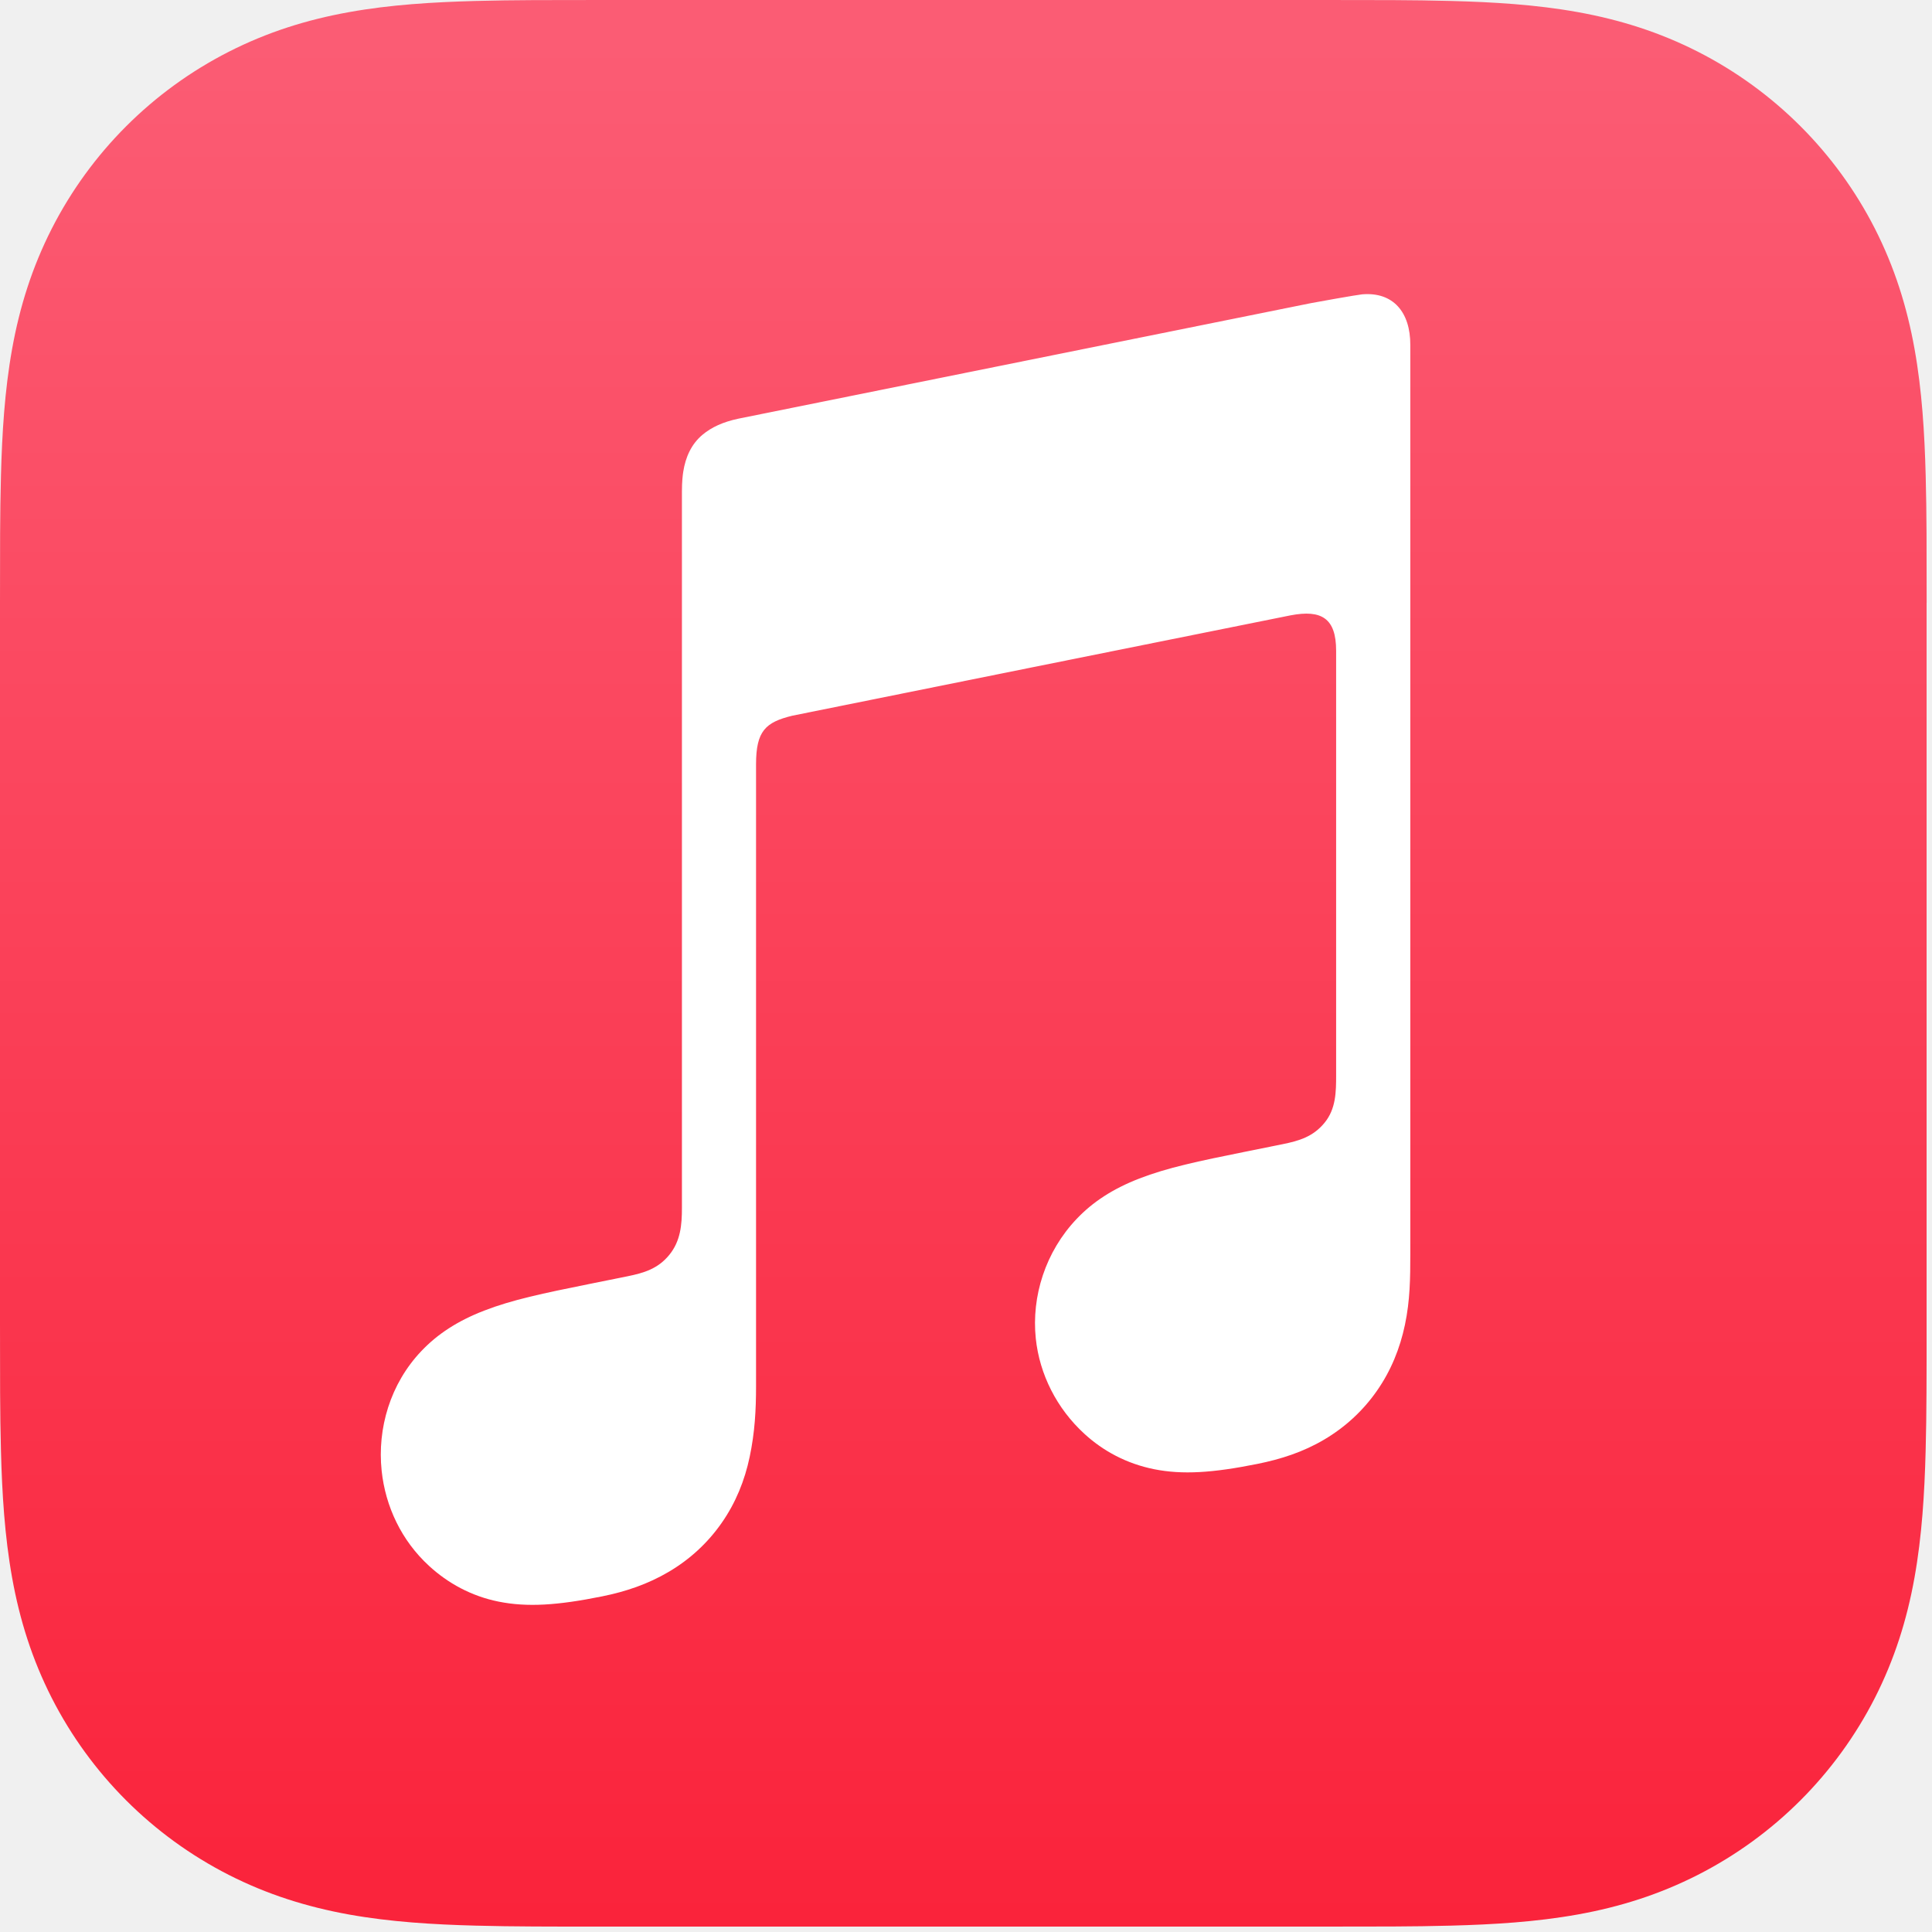
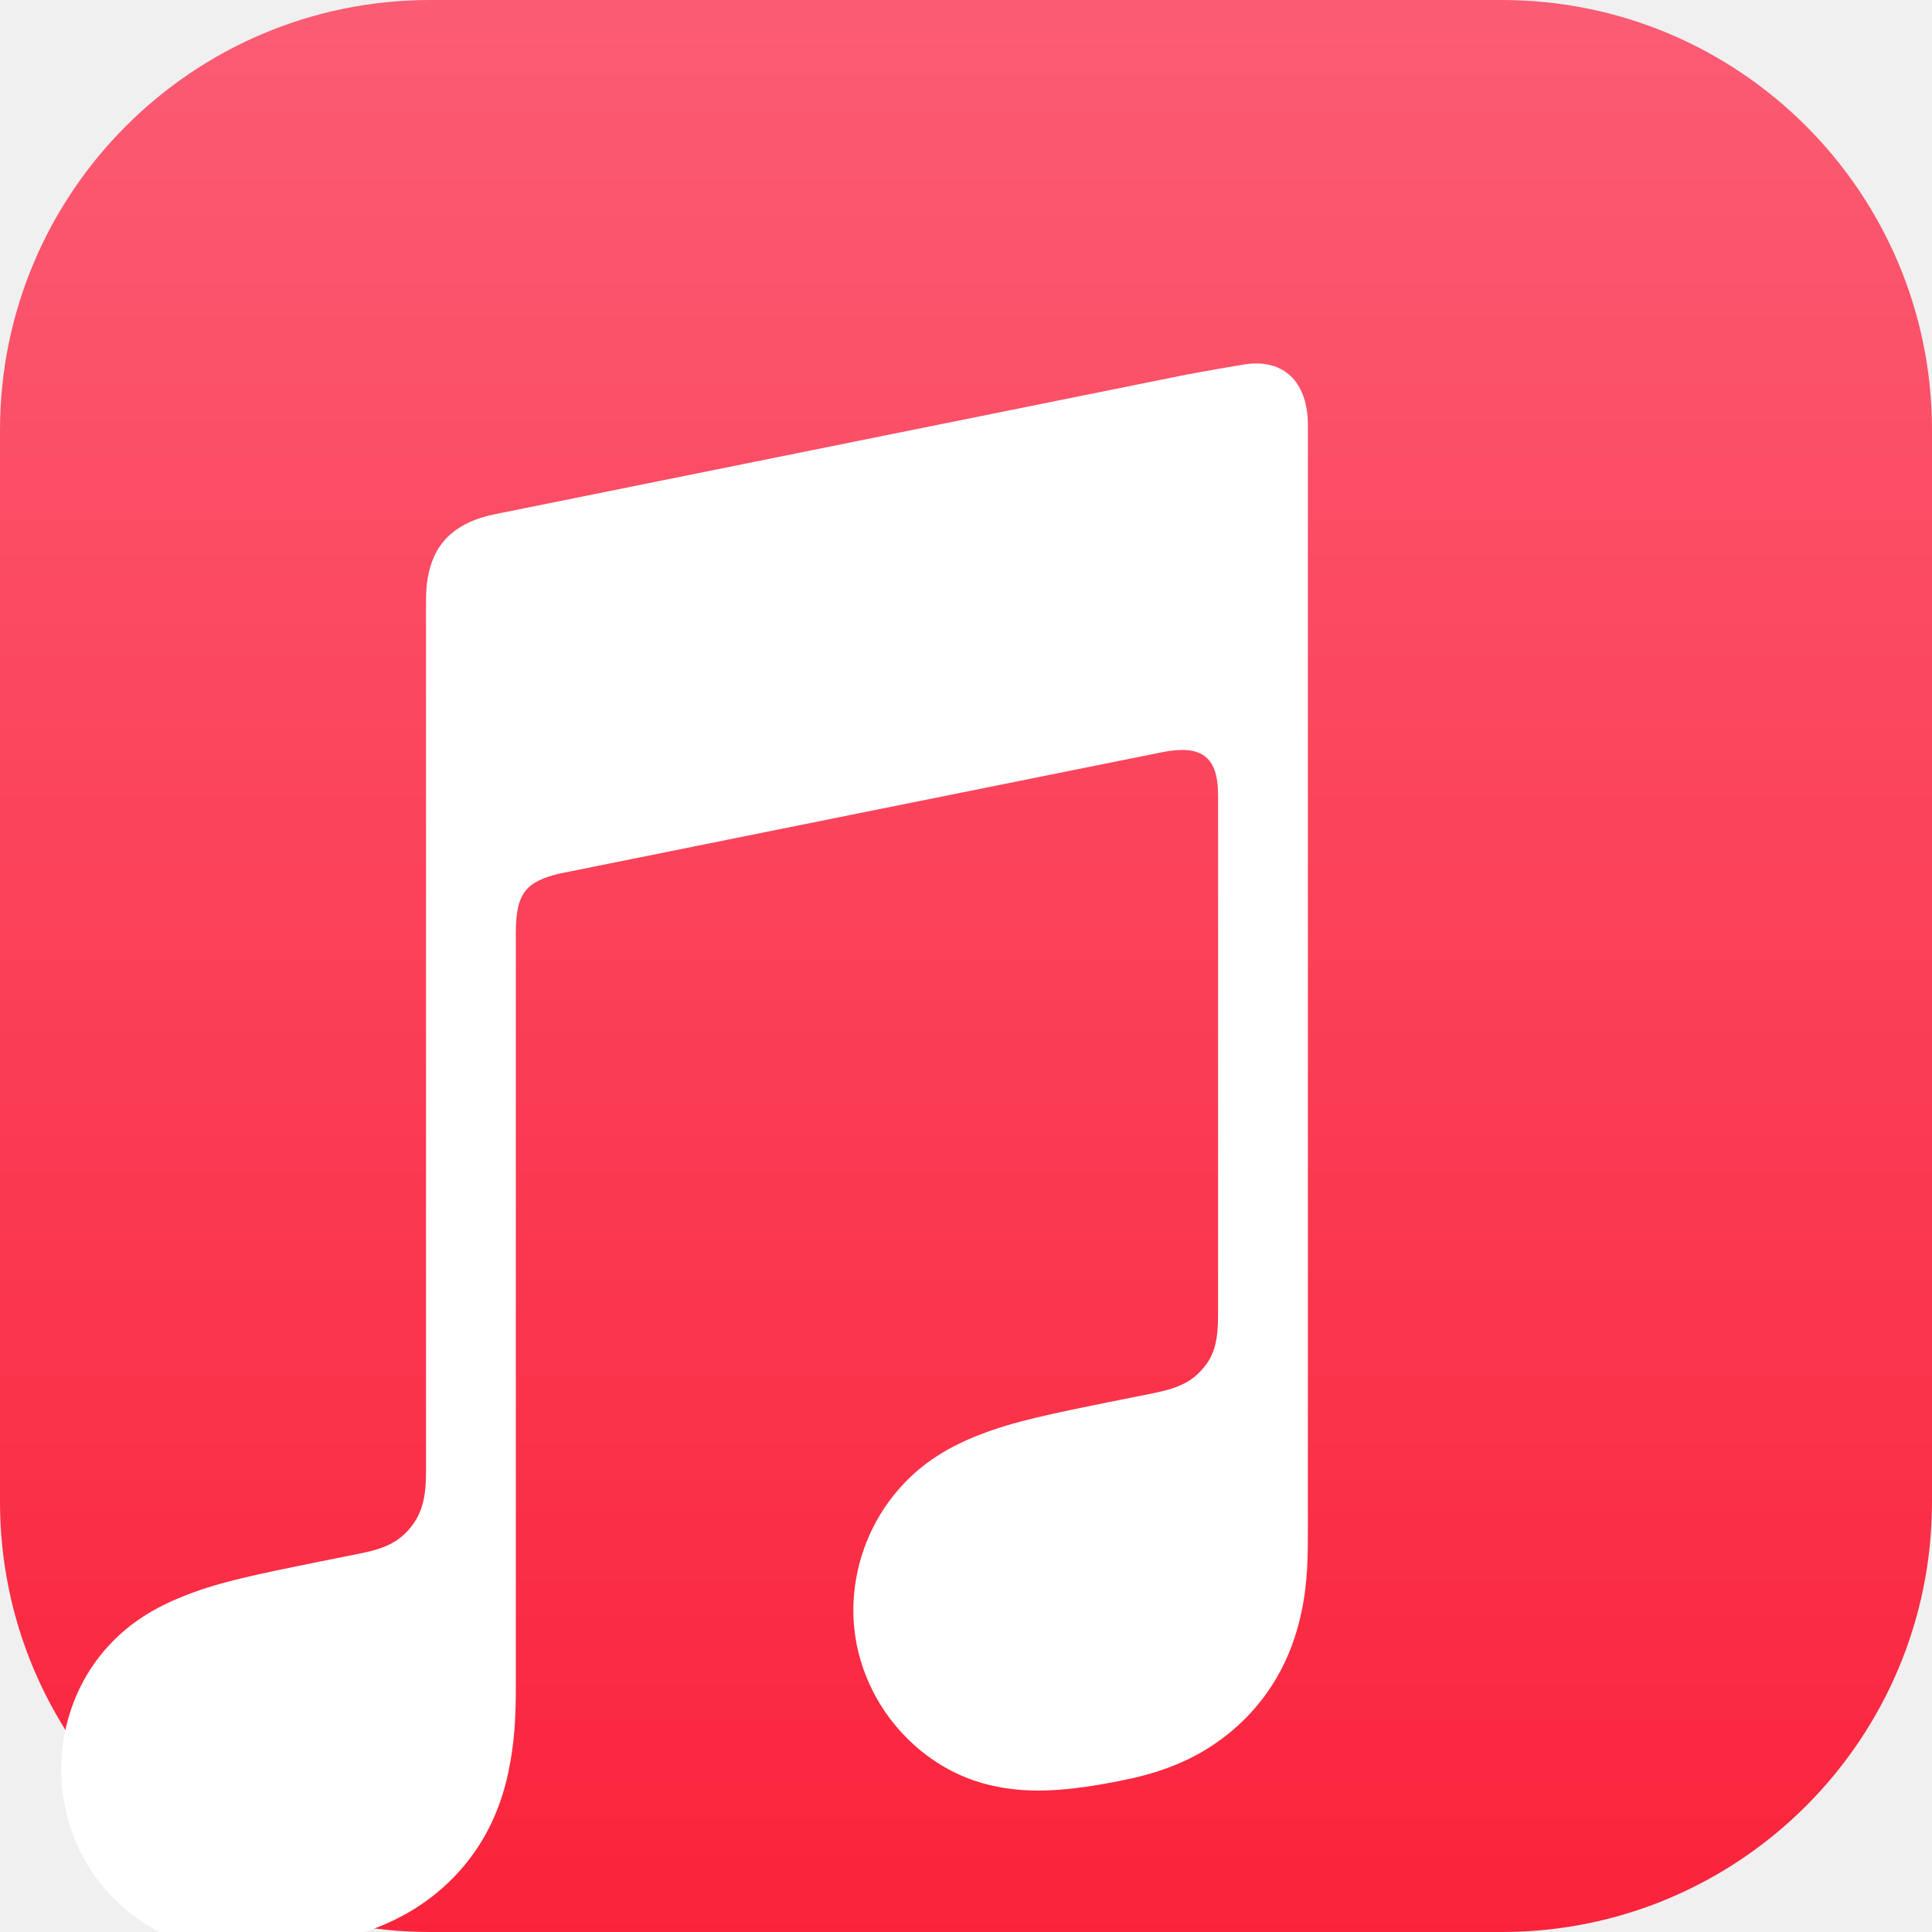
- <svg xmlns="http://www.w3.org/2000/svg" xml:space="preserve" viewBox="0 0 361 361">
-   <linearGradient id="apple_music_icon__a" x1="180" x2="180" y1="358.605" y2="7.759" gradientUnits="userSpaceOnUse">
-     <stop offset="0" style="stop-color:#fa233b" />
-     <stop offset="1" style="stop-color:#fb5c74" />
-   </linearGradient>
-   <path d="M360 112.61c0-4.3 0-8.6-.02-12.9-.02-3.62-.06-7.24-.16-10.86-.21-7.89-.68-15.84-2.08-23.64-1.42-7.92-3.75-15.29-7.41-22.49a75.633 75.633 0 0 0-33.06-33.05c-7.19-3.66-14.56-5.98-22.47-7.41C287 .86 279.04.39 271.15.18c-3.62-.1-7.24-.14-10.86-.16-4.3-.02-8.6-.02-12.9-.02H112.61c-4.3 0-8.6 0-12.9.02-3.62.02-7.24.06-10.86.16C80.96.4 73 .86 65.2 2.27c-7.92 1.42-15.28 3.75-22.47 7.41A75.633 75.633 0 0 0 9.67 42.73c-3.66 7.2-5.99 14.57-7.41 22.49C.86 73.02.39 80.98.18 88.86.08 92.48.04 96.1.02 99.72 0 104.01 0 108.31 0 112.61v134.77c0 4.3 0 8.6.02 12.9.02 3.62.06 7.24.16 10.86.21 7.89.68 15.84 2.08 23.64 1.42 7.92 3.75 15.29 7.41 22.49a75.633 75.633 0 0 0 33.06 33.05c7.19 3.66 14.56 5.98 22.47 7.41 7.8 1.4 15.76 1.87 23.65 2.08 3.62.1 7.24.14 10.86.16 4.3.03 8.6.02 12.9.02h134.77c4.3 0 8.6 0 12.9-.02 3.62-.02 7.24-.06 10.86-.16 7.89-.21 15.85-.68 23.65-2.08 7.92-1.42 15.28-3.75 22.47-7.41a75.633 75.633 0 0 0 33.06-33.05c3.66-7.2 5.99-14.57 7.41-22.49 1.4-7.8 1.87-15.76 2.08-23.64.1-3.62.14-7.24.16-10.86.03-4.3.02-8.6.02-12.9V112.61z" style="fill-rule:evenodd;clip-rule:evenodd;fill:url(#apple_music_icon__a)" />
-   <path d="M254.5 55c-.87.08-8.6 1.45-9.53 1.64l-107 21.59-.04.01c-2.79.59-4.98 1.58-6.67 3-2.04 1.71-3.17 4.13-3.6 6.95-.09.6-.24 1.82-.24 3.62v133.92c0 3.13-.25 6.17-2.37 8.76s-4.74 3.37-7.81 3.99l-6.99 1.41c-8.84 1.78-14.59 2.99-19.8 5.01-4.98 1.93-8.71 4.39-11.68 7.51-5.89 6.17-8.28 14.54-7.46 22.38.7 6.69 3.71 13.09 8.88 17.82 3.49 3.2 7.85 5.63 12.99 6.66 5.33 1.07 11.01.7 19.31-.98 4.42-.89 8.56-2.28 12.5-4.61 3.9-2.3 7.24-5.37 9.85-9.11 2.62-3.75 4.31-7.92 5.24-12.35.96-4.57 1.19-8.7 1.19-13.26V142.81c0-6.22 1.76-7.86 6.78-9.08 0 0 88.94-17.94 93.09-18.75 5.79-1.11 8.52.54 8.52 6.61v79.29c0 3.14-.03 6.32-2.17 8.92-2.12 2.59-4.74 3.37-7.81 3.99l-6.99 1.41c-8.84 1.78-14.59 2.99-19.8 5.01-4.98 1.93-8.71 4.39-11.68 7.51-5.89 6.17-8.49 14.54-7.67 22.38.7 6.69 3.92 13.09 9.09 17.82 3.49 3.2 7.85 5.56 12.99 6.6 5.33 1.07 11.01.69 19.31-.98 4.42-.89 8.56-2.22 12.5-4.55 3.9-2.3 7.24-5.37 9.85-9.11 2.62-3.75 4.31-7.92 5.24-12.35.96-4.57 1-8.7 1-13.26V64.46c.02-6.16-3.23-9.96-9.02-9.46z" style="fill-rule:evenodd;clip-rule:evenodd;fill:#fff" />
+ <svg xmlns="http://www.w3.org/2000/svg" viewBox="0 0 512 512" role="img" aria-label="Apple Music">
+   <defs>
+     <linearGradient id="g" x1="0%" y1="100%" x2="0%" y2="0%">
+       <stop offset="0%" stop-color="#FA233B" />
+       <stop offset="100%" stop-color="#FB5C74" />
+     </linearGradient>
+   </defs>
+   <rect width="512" height="512" rx="114" fill="url(#g)" />
+   <path fill="#fff" d="M331.2 96.4c-1.5.1-14.8 2.5-16.4 2.8l-183.8 37.1c-4.8 1-8.6 2.7-11.5 5.2-3.5 3-5.4 7.1-6.2 12-0.2 1-0.4 3.1-0.4 6.2v230c0 5.4-0.4 10.6-4.1 15.1-3.6 4.5-8.1 5.8-13.4 6.9l-12 2.4c-15.2 3.1-25.1 5.1-34 8.6-8.6 3.3-15 7.5-20.1 12.9-10.1 10.6-14.2 25-12.8 38.5 1.2 11.5 6.4 22.5 15.3 30.6 6 5.5 13.5 9.7 22.3 11.4 9.2 1.8 18.9 1.2 33.2-1.7 7.6-1.5 14.7-3.9 21.5-7.9 6.7-4 12.4-9.2 16.9-15.6 4.5-6.4 7.4-13.6 9-21.2 1.7-7.9 2-15 2-22.8V247.1c0-10.7 3-13.5 11.6-15.6 0 0 152.8-30.8 159.9-32.2 9.9-1.9 14.6.9 14.6 11.4v136.3c0 5.4 0 10.9-3.7 15.3-3.6 4.5-8.1 5.8-13.4 6.9l-12 2.4c-15.2 3.1-25.1 5.1-34 8.6-8.6 3.3-15 7.5-20.1 12.9-10.1 10.6-14.6 25-13.2 38.5 1.2 11.5 6.7 22.5 15.6 30.6 6 5.5 13.5 9.6 22.3 11.3 9.2 1.8 18.9 1.2 33.2-1.7 7.6-1.5 14.7-3.8 21.5-7.8 6.7-4 12.4-9.2 16.9-15.6 4.5-6.4 7.4-13.6 9-21.2 1.7-7.9 1.7-15 1.7-22.8V112.6c0-10.6-5.6-17.1-15.5-16.2z" />
</svg>
